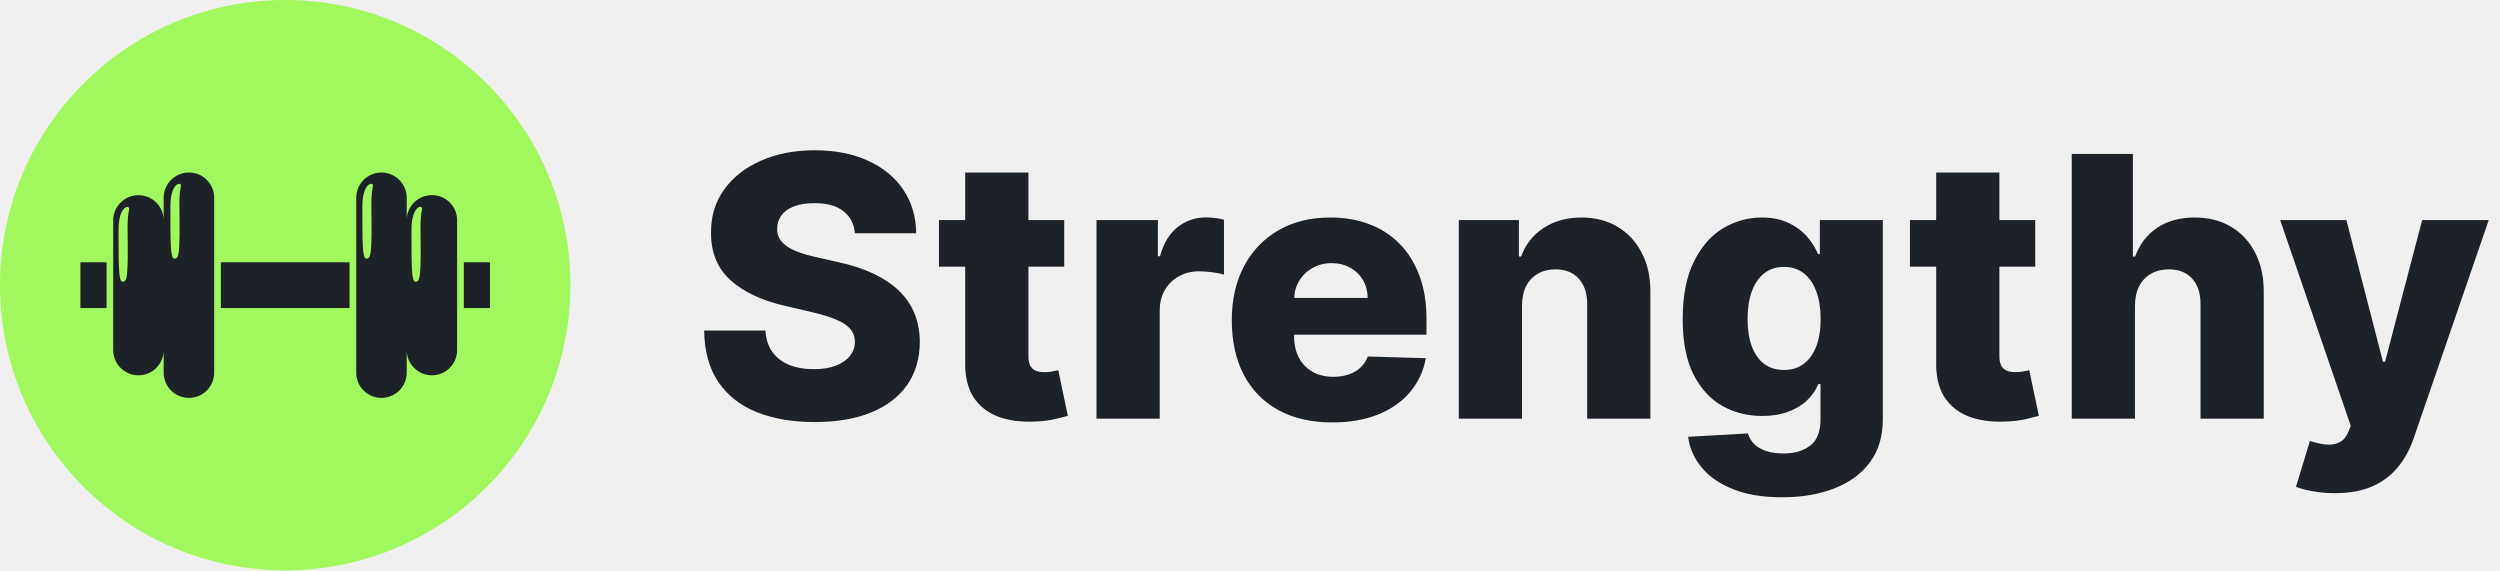
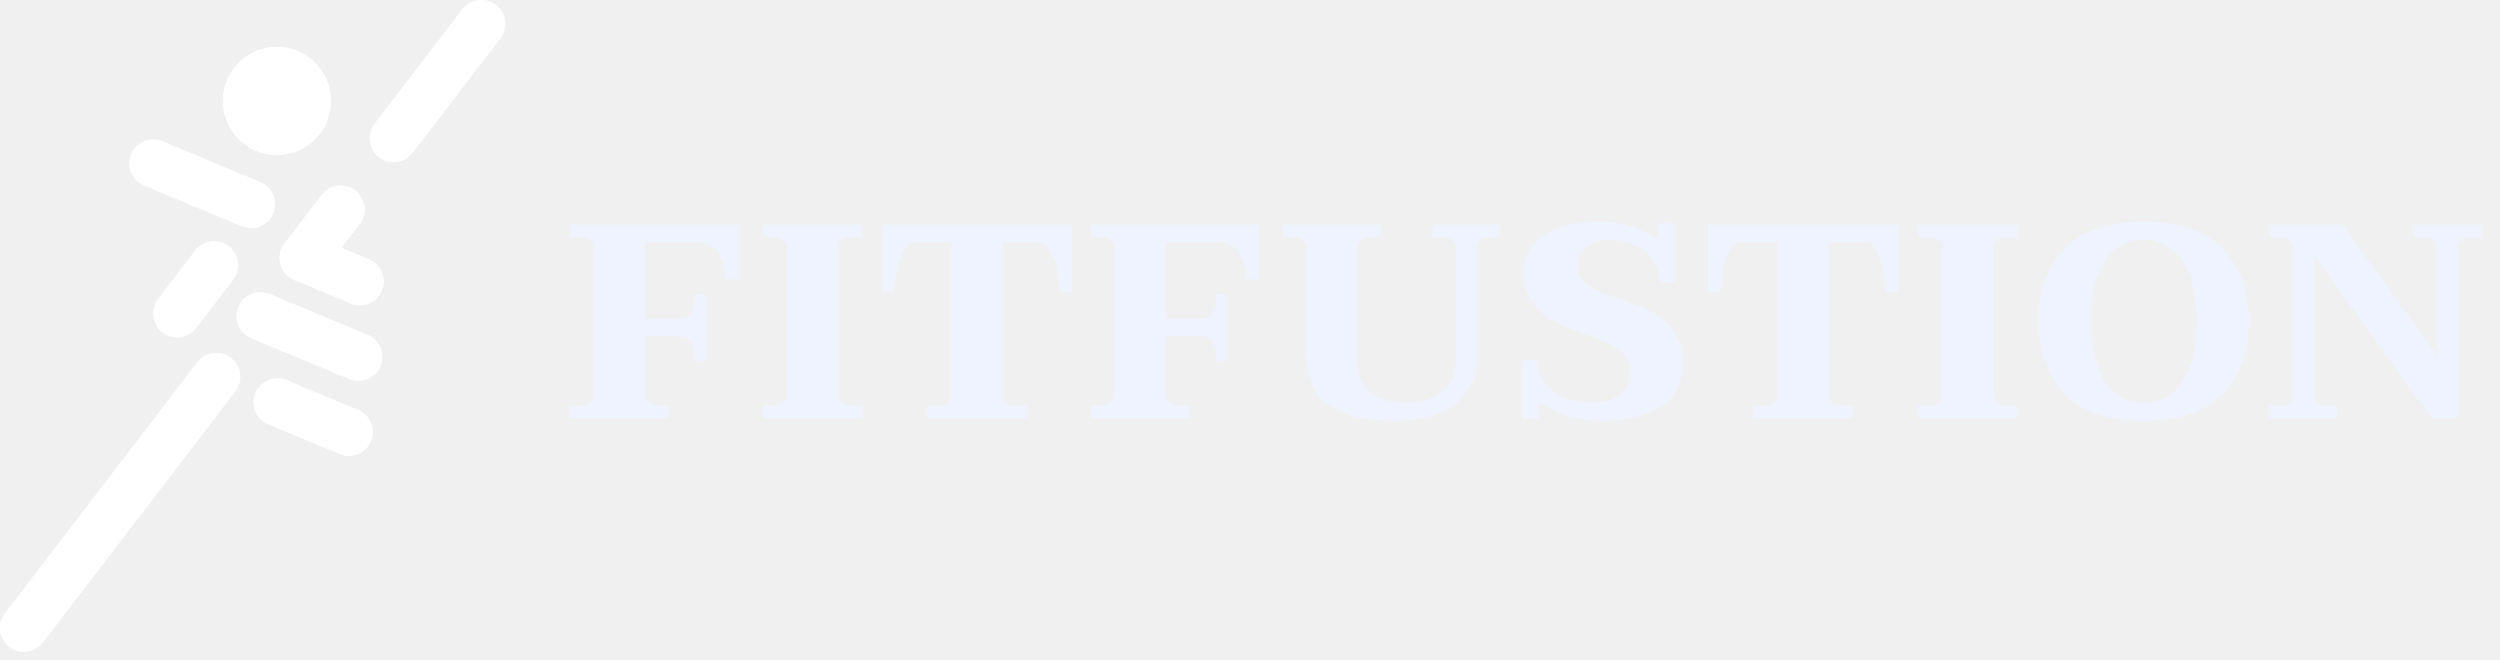
- <svg xmlns="http://www.w3.org/2000/svg" width="206" height="47" viewBox="0 0 206 47" fill="none">
-   <path d="M70.445 19.223C70.374 18.442 70.058 17.834 69.496 17.401C68.942 16.961 68.151 16.741 67.121 16.741C66.439 16.741 65.871 16.829 65.416 17.007C64.962 17.185 64.621 17.43 64.394 17.742C64.166 18.048 64.049 18.399 64.042 18.797C64.028 19.124 64.092 19.411 64.234 19.66C64.383 19.908 64.596 20.129 64.873 20.32C65.157 20.505 65.498 20.668 65.896 20.81C66.293 20.952 66.741 21.077 67.238 21.183L69.113 21.609C70.192 21.844 71.144 22.156 71.968 22.547C72.799 22.938 73.495 23.403 74.056 23.942C74.624 24.482 75.054 25.104 75.345 25.807C75.636 26.51 75.785 27.298 75.793 28.172C75.785 29.55 75.438 30.732 74.749 31.72C74.06 32.707 73.069 33.463 71.776 33.989C70.491 34.514 68.939 34.777 67.121 34.777C65.296 34.777 63.705 34.504 62.348 33.957C60.992 33.41 59.937 32.579 59.184 31.464C58.431 30.349 58.044 28.939 58.023 27.234H63.072C63.115 27.938 63.303 28.523 63.637 28.992C63.971 29.461 64.429 29.816 65.011 30.058C65.601 30.299 66.283 30.42 67.057 30.42C67.767 30.42 68.371 30.324 68.868 30.132C69.372 29.94 69.759 29.674 70.029 29.333C70.299 28.992 70.438 28.602 70.445 28.161C70.438 27.749 70.31 27.398 70.061 27.107C69.812 26.808 69.429 26.553 68.91 26.34C68.399 26.119 67.746 25.917 66.95 25.732L64.671 25.2C62.781 24.766 61.293 24.067 60.207 23.101C59.12 22.128 58.58 20.814 58.587 19.159C58.58 17.81 58.943 16.627 59.674 15.611C60.406 14.596 61.418 13.804 62.71 13.236C64.003 12.668 65.477 12.383 67.131 12.383C68.822 12.383 70.288 12.671 71.531 13.246C72.781 13.815 73.751 14.614 74.44 15.643C75.129 16.673 75.48 17.866 75.494 19.223H70.445ZM87.692 18.136V21.972H77.369V18.136H87.692ZM79.532 14.216H84.742V29.354C84.742 29.674 84.791 29.933 84.891 30.132C84.997 30.324 85.15 30.462 85.349 30.548C85.548 30.626 85.785 30.665 86.062 30.665C86.261 30.665 86.471 30.647 86.691 30.611C86.918 30.569 87.089 30.533 87.202 30.505L87.991 34.266C87.742 34.337 87.391 34.425 86.936 34.532C86.489 34.639 85.952 34.706 85.327 34.734C84.106 34.791 83.058 34.649 82.185 34.308C81.318 33.96 80.654 33.42 80.192 32.689C79.738 31.957 79.518 31.038 79.532 29.93V14.216ZM90.35 34.5V18.136H95.411V21.119H95.581C95.88 20.04 96.366 19.237 97.041 18.712C97.716 18.179 98.5 17.913 99.395 17.913C99.637 17.913 99.885 17.93 100.141 17.966C100.397 17.994 100.635 18.041 100.855 18.104V22.632C100.606 22.547 100.279 22.479 99.875 22.43C99.477 22.38 99.122 22.355 98.809 22.355C98.191 22.355 97.634 22.494 97.137 22.771C96.647 23.041 96.26 23.421 95.975 23.91C95.698 24.393 95.56 24.962 95.56 25.615V34.5H90.35ZM109.777 34.809C108.065 34.809 106.588 34.472 105.345 33.797C104.109 33.115 103.158 32.146 102.49 30.889C101.83 29.624 101.499 28.122 101.499 26.382C101.499 24.692 101.833 23.215 102.501 21.95C103.168 20.679 104.109 19.692 105.324 18.989C106.538 18.278 107.969 17.923 109.617 17.923C110.782 17.923 111.847 18.104 112.813 18.467C113.779 18.829 114.614 19.365 115.317 20.075C116.02 20.785 116.567 21.663 116.957 22.707C117.348 23.744 117.543 24.933 117.543 26.276V27.575H103.321V24.55H112.696C112.689 23.996 112.558 23.502 112.302 23.069C112.046 22.636 111.695 22.298 111.247 22.057C110.807 21.808 110.299 21.684 109.724 21.684C109.141 21.684 108.619 21.815 108.158 22.078C107.696 22.334 107.33 22.685 107.06 23.133C106.79 23.573 106.648 24.074 106.634 24.635V27.714C106.634 28.381 106.766 28.967 107.028 29.472C107.291 29.969 107.664 30.356 108.147 30.633C108.63 30.91 109.205 31.048 109.873 31.048C110.335 31.048 110.754 30.984 111.13 30.857C111.506 30.729 111.83 30.541 112.099 30.292C112.369 30.043 112.572 29.738 112.707 29.376L117.49 29.514C117.291 30.587 116.854 31.521 116.18 32.316C115.512 33.104 114.635 33.719 113.548 34.159C112.462 34.592 111.205 34.809 109.777 34.809ZM125.414 25.168V34.5H120.204V18.136H125.158V21.141H125.339C125.701 20.139 126.319 19.354 127.193 18.786C128.066 18.211 129.107 17.923 130.314 17.923C131.465 17.923 132.463 18.183 133.308 18.701C134.16 19.212 134.82 19.93 135.289 20.853C135.765 21.769 135.999 22.842 135.992 24.07V34.5H130.783V25.093C130.79 24.184 130.559 23.474 130.09 22.962C129.629 22.451 128.986 22.195 128.162 22.195C127.615 22.195 127.132 22.316 126.713 22.558C126.301 22.792 125.982 23.129 125.754 23.57C125.534 24.01 125.421 24.543 125.414 25.168ZM146.846 40.977C145.29 40.977 143.958 40.761 142.85 40.327C141.743 39.894 140.873 39.301 140.24 38.548C139.608 37.795 139.228 36.943 139.1 35.992L144.033 35.715C144.125 36.048 144.296 36.34 144.544 36.588C144.8 36.837 145.13 37.028 145.535 37.163C145.947 37.298 146.43 37.366 146.984 37.366C147.858 37.366 148.578 37.153 149.147 36.727C149.722 36.307 150.01 35.572 150.01 34.521V31.645H149.828C149.623 32.149 149.31 32.6 148.891 32.998C148.472 33.396 147.95 33.708 147.325 33.935C146.707 34.163 145.997 34.276 145.194 34.276C144.001 34.276 142.907 33.999 141.913 33.445C140.926 32.884 140.134 32.018 139.537 30.846C138.948 29.667 138.653 28.151 138.653 26.297C138.653 24.386 138.958 22.813 139.569 21.577C140.18 20.334 140.979 19.415 141.966 18.818C142.961 18.222 144.029 17.923 145.173 17.923C146.032 17.923 146.767 18.072 147.378 18.371C147.996 18.662 148.504 19.038 148.902 19.5C149.299 19.962 149.601 20.441 149.807 20.938H149.956V18.136H155.145V34.564C155.145 35.949 154.797 37.117 154.1 38.069C153.404 39.021 152.431 39.742 151.181 40.231C149.931 40.729 148.486 40.977 146.846 40.977ZM147.005 30.484C147.637 30.484 148.177 30.317 148.625 29.983C149.072 29.649 149.417 29.17 149.658 28.545C149.9 27.92 150.02 27.171 150.02 26.297C150.02 25.409 149.9 24.646 149.658 24.006C149.424 23.36 149.079 22.863 148.625 22.515C148.177 22.167 147.637 21.993 147.005 21.993C146.359 21.993 145.812 22.171 145.365 22.526C144.917 22.881 144.576 23.381 144.342 24.028C144.115 24.667 144.001 25.423 144.001 26.297C144.001 27.171 144.118 27.92 144.353 28.545C144.587 29.17 144.924 29.649 145.365 29.983C145.812 30.317 146.359 30.484 147.005 30.484ZM167.702 18.136V21.972H157.379V18.136H167.702ZM159.542 14.216H164.751V29.354C164.751 29.674 164.801 29.933 164.9 30.132C165.007 30.324 165.16 30.462 165.358 30.548C165.557 30.626 165.795 30.665 166.072 30.665C166.271 30.665 166.481 30.647 166.701 30.611C166.928 30.569 167.099 30.533 167.212 30.505L168.001 34.266C167.752 34.337 167.4 34.425 166.946 34.532C166.498 34.639 165.962 34.706 165.337 34.734C164.116 34.791 163.068 34.649 162.194 34.308C161.328 33.96 160.664 33.42 160.202 32.689C159.748 31.957 159.528 31.038 159.542 29.93V14.216ZM175.921 25.168V34.5H170.712V12.682H175.751V21.141H175.932C176.301 20.132 176.905 19.344 177.743 18.776C178.588 18.207 179.622 17.923 180.843 17.923C181.994 17.923 182.995 18.179 183.847 18.69C184.7 19.195 185.36 19.908 185.829 20.832C186.305 21.755 186.539 22.834 186.532 24.07V34.5H181.323V25.093C181.33 24.184 181.102 23.474 180.641 22.962C180.179 22.451 179.529 22.195 178.691 22.195C178.144 22.195 177.661 22.316 177.242 22.558C176.83 22.792 176.507 23.129 176.273 23.57C176.046 24.01 175.928 24.543 175.921 25.168ZM192.384 40.636C191.759 40.636 191.169 40.587 190.615 40.487C190.061 40.395 189.585 40.271 189.188 40.114L190.338 36.332C190.849 36.503 191.311 36.602 191.723 36.631C192.142 36.659 192.501 36.592 192.799 36.428C193.104 36.272 193.339 35.992 193.502 35.587L193.705 35.097L187.888 18.136H193.342L196.357 29.812H196.528L199.585 18.136H205.072L198.903 36.066C198.605 36.961 198.183 37.749 197.636 38.431C197.096 39.12 196.396 39.66 195.537 40.05C194.685 40.441 193.634 40.636 192.384 40.636Z" fill="#1D2229" />
-   <circle cx="23.5" cy="23.5" r="23.5" fill="#A1F75E" />
-   <path d="M15.569 14.215C14.421 14.215 13.487 15.149 13.487 16.297V18.159C13.487 17.01 12.559 16.082 11.41 16.082C10.262 16.082 9.328 17.01 9.328 18.159V28.848C9.328 29.996 10.262 30.924 11.41 30.924C12.559 30.924 13.487 29.99 13.487 28.848V30.709C13.487 31.858 14.421 32.785 15.569 32.785C16.718 32.785 17.646 31.858 17.646 30.709V16.297C17.652 15.149 16.718 14.215 15.569 14.215ZM10.514 18.945C10.575 22.969 10.464 23.214 10.096 23.214C9.77 23.214 9.77 21.986 9.77 18.945C9.77 17.25 10.397 16.961 10.569 17.065C10.778 17.2 10.489 17.25 10.514 18.945ZM14.783 17.041C14.844 21.064 14.74 21.31 14.365 21.31C14.04 21.31 14.04 20.081 14.04 17.041C14.04 15.345 14.666 15.056 14.838 15.161C15.041 15.29 14.758 15.339 14.783 17.041Z" fill="#1D2229" />
-   <path d="M18.198 21.611V25.383H28.801V21.611H18.198Z" fill="#1D2229" />
-   <path d="M8.781 21.611H6.625V25.383H8.781V21.611Z" fill="#1D2229" />
-   <path d="M40.375 21.611H38.219V25.383H40.375V21.611Z" fill="#1D2229" />
-   <path d="M35.59 16.076C34.441 16.076 33.513 17.004 33.513 18.152V16.297C33.513 15.149 32.579 14.215 31.431 14.215C30.282 14.215 29.354 15.149 29.354 16.297V30.709C29.354 31.858 30.282 32.785 31.431 32.785C32.579 32.785 33.513 31.858 33.513 30.709V28.848C33.513 29.996 34.447 30.924 35.59 30.924C36.738 30.924 37.666 29.99 37.666 28.848V18.152C37.672 17.004 36.738 16.076 35.59 16.076ZM30.601 17.041C30.663 21.064 30.552 21.31 30.184 21.31C29.858 21.31 29.858 20.081 29.858 17.041C29.858 15.345 30.485 15.056 30.657 15.161C30.866 15.29 30.577 15.339 30.601 17.041ZM34.65 18.945C34.711 22.969 34.6 23.214 34.232 23.214C33.906 23.214 33.906 21.986 33.906 18.945C33.906 17.25 34.533 16.961 34.705 17.065C34.908 17.2 34.625 17.25 34.65 18.945Z" fill="#1D2229" />
+ <svg xmlns="http://www.w3.org/2000/svg" width="163" height="43" viewBox="0 0 163 43" fill="none">
+   <path fill-rule="evenodd" clip-rule="evenodd" d="M18.056 10.102C20 10.102 21.581 8.517 21.581 6.577C21.581 4.637 19.996 3.057 18.056 3.057C16.112 3.057 14.531 4.637 14.531 6.577C14.531 8.521 16.112 10.102 18.056 10.102Z" fill="white" />
+   <path d="M22.749 29.724C22.55 29.724 22.347 29.685 22.151 29.603L17.491 27.663C16.699 27.332 16.324 26.422 16.652 25.63C16.984 24.837 17.893 24.463 18.686 24.791L23.346 26.73C24.138 27.062 24.513 27.972 24.185 28.764C23.935 29.365 23.358 29.724 22.749 29.724Z" fill="white" />
+   <path d="M23.369 24.829C23.169 24.829 22.966 24.79 22.771 24.708L16.386 22.05C15.593 21.718 15.219 20.809 15.546 20.017C15.878 19.224 16.788 18.849 17.58 19.177L23.966 21.835C24.758 22.167 25.133 23.077 24.805 23.869C24.559 24.47 23.977 24.829 23.369 24.829Z" fill="white" />
+   <path d="M23.466 19.904C23.267 19.904 23.064 19.865 22.869 19.783L19.196 18.253C18.404 17.921 18.029 17.012 18.357 16.22C18.689 15.427 19.598 15.053 20.39 15.38L24.064 16.91C24.856 17.242 25.231 18.152 24.903 18.944C24.653 19.545 24.075 19.904 23.466 19.904Z" fill="white" />
+   <path d="M1.555 42.5C1.223 42.5 0.891 42.395 0.61 42.18C-0.073 41.657 -0.202 40.681 0.321 39.998L12.87 23.624C13.393 22.941 14.369 22.812 15.052 23.335C15.735 23.858 15.864 24.834 15.341 25.517L2.792 41.891C2.484 42.289 2.019 42.5 1.555 42.5Z" fill="white" />
+   <path d="M19.789 18.373C19.457 18.373 19.126 18.268 18.845 18.053C18.162 17.53 18.033 16.555 18.556 15.871L20.976 12.714C21.499 12.031 22.475 11.902 23.158 12.425C23.841 12.948 23.97 13.924 23.447 14.607L21.026 17.765C20.722 18.167 20.258 18.373 19.789 18.373Z" fill="white" />
+   <path d="M16.374 14.872C16.175 14.872 15.972 14.833 15.777 14.751L9.395 12.089C8.603 11.757 8.228 10.848 8.556 10.056C8.888 9.263 9.797 8.888 10.59 9.216L16.972 11.878C17.764 12.21 18.139 13.12 17.811 13.912C17.561 14.513 16.983 14.872 16.374 14.872Z" fill="white" />
+   <path d="M25.662 10.571C25.33 10.571 24.999 10.466 24.718 10.251C24.035 9.728 23.906 8.752 24.429 8.069L30.147 0.61C30.67 -0.073 31.646 -0.202 32.329 0.321C33.012 0.844 33.141 1.82 32.618 2.503L26.899 9.962C26.591 10.364 26.131 10.571 25.662 10.571Z" fill="white" />
+   <path d="M11.547 21.997C11.215 21.997 10.883 21.891 10.602 21.676C9.919 21.153 9.791 20.178 10.314 19.494L12.73 16.337C13.253 15.654 14.229 15.525 14.912 16.048C15.595 16.571 15.723 17.547 15.2 18.23L12.784 21.388C12.48 21.786 12.015 21.997 11.547 21.997Z" fill="white" />
+   <path fill-rule="evenodd" clip-rule="evenodd" d="M18.056 10.102C20 10.102 21.581 8.517 21.581 6.577C21.581 4.637 19.996 3.057 18.056 3.057C16.112 3.057 14.531 4.637 14.531 6.577C14.531 8.521 16.112 10.102 18.056 10.102Z" fill="white" />
+   <path d="M22.747 29.724C22.548 29.724 22.345 29.685 22.15 29.603L17.489 27.663C16.697 27.332 16.322 26.422 16.65 25.63C16.982 24.837 17.891 24.463 18.683 24.791L23.344 26.73C24.136 27.062 24.511 27.972 24.183 28.764C23.933 29.365 23.356 29.724 22.747 29.724Z" fill="white" />
+   <path d="M23.369 24.829C23.169 24.829 22.966 24.79 22.771 24.708L16.386 22.05C15.593 21.718 15.219 20.809 15.546 20.017C15.878 19.224 16.788 18.849 17.58 19.177L23.966 21.835C24.758 22.167 25.133 23.077 24.805 23.869C24.559 24.47 23.977 24.829 23.369 24.829Z" fill="white" />
+   <path d="M23.464 19.904C23.265 19.904 23.062 19.865 22.867 19.783L19.194 18.253C18.402 17.921 18.027 17.012 18.355 16.22C18.687 15.427 19.596 15.053 20.389 15.38L24.061 16.91C24.854 17.242 25.229 18.152 24.901 18.944C24.651 19.545 24.073 19.904 23.464 19.904Z" fill="white" />
+   <path d="M1.555 42.5C1.223 42.5 0.891 42.395 0.61 42.18C-0.073 41.657 -0.202 40.681 0.321 39.998L12.87 23.624C13.393 22.941 14.369 22.812 15.052 23.335C15.735 23.858 15.864 24.834 15.341 25.517L2.792 41.891C2.484 42.289 2.019 42.5 1.555 42.5Z" fill="white" />
+   <path d="M19.787 18.373C19.455 18.373 19.124 18.268 18.843 18.053C18.16 17.53 18.031 16.555 18.554 15.871L20.974 12.714C21.497 12.031 22.473 11.902 23.156 12.425C23.839 12.948 23.968 13.924 23.445 14.607L21.024 17.765C20.72 18.167 20.256 18.373 19.787 18.373Z" fill="white" />
+   <path d="M16.372 14.872C16.173 14.872 15.97 14.833 15.775 14.751L9.393 12.089C8.601 11.757 8.226 10.848 8.554 10.056C8.886 9.263 9.795 8.888 10.588 9.216L16.97 11.878C17.762 12.21 18.137 13.12 17.809 13.912C17.559 14.513 16.981 14.872 16.372 14.872Z" fill="white" />
+   <path d="M25.662 10.571C25.33 10.571 24.999 10.466 24.718 10.251C24.035 9.728 23.906 8.752 24.429 8.069L30.147 0.61C30.67 -0.073 31.646 -0.202 32.329 0.321C33.012 0.844 33.141 1.82 32.618 2.503L26.899 9.962C26.591 10.364 26.131 10.571 25.662 10.571Z" fill="white" />
+   <path d="M11.547 21.997C11.215 21.997 10.883 21.891 10.602 21.676C9.919 21.153 9.791 20.178 10.314 19.494L12.73 16.337C13.253 15.654 14.229 15.525 14.912 16.048C15.595 16.571 15.723 17.547 15.2 18.23L12.784 21.388C12.48 21.786 12.015 21.997 11.547 21.997Z" fill="white" />
+   <path d="M48.172 14.65V18.214H47.361C47.289 17.602 47.121 17.044 46.858 16.54C46.605 16.036 46.114 15.784 45.382 15.784H42.051V20.806H44.392C44.752 20.806 44.992 20.668 45.111 20.392C45.243 20.116 45.334 19.72 45.382 19.204H46.029V23.524H45.382C45.334 23.008 45.243 22.612 45.111 22.336C44.992 22.06 44.752 21.922 44.392 21.922H42.051V25.756C42.051 26.224 42.382 26.458 43.041 26.458H43.599V27.25H37.156V26.458H37.714C38.373 26.458 38.703 26.224 38.703 25.756V16.144C38.703 15.676 38.373 15.442 37.714 15.442H37.156V14.65H48.172ZM49.774 26.458H50.332C50.992 26.458 51.322 26.224 51.322 25.756V16.144C51.322 15.676 50.992 15.442 50.332 15.442H49.774V14.65H56.218V15.442H55.66C55 15.442 54.67 15.676 54.67 16.144V25.756C54.67 26.224 55 26.458 55.66 26.458H56.218V27.25H49.774V26.458ZM60.476 26.458H61.034C61.382 26.458 61.634 26.404 61.79 26.296C61.946 26.176 62.024 25.996 62.024 25.756V15.784H59.72C59.372 15.784 59.09 15.994 58.874 16.414C58.67 16.822 58.526 17.278 58.442 17.782C58.358 18.286 58.316 18.694 58.316 19.006H57.506V14.65H69.908V19.006H69.098C69.086 18.682 69.038 18.268 68.954 17.764C68.87 17.26 68.72 16.804 68.504 16.396C68.3 15.988 68.03 15.784 67.694 15.784H65.372V25.756C65.372 26.224 65.702 26.458 66.362 26.458H66.938V27.25H60.476V26.458ZM82.118 14.65V18.214H81.308C81.236 17.602 81.068 17.044 80.804 16.54C80.552 16.036 80.06 15.784 79.328 15.784H75.998V20.806H78.338C78.698 20.806 78.938 20.668 79.058 20.392C79.19 20.116 79.28 19.72 79.328 19.204H79.976V23.524H79.328C79.28 23.008 79.19 22.612 79.058 22.336C78.938 22.06 78.698 21.922 78.338 21.922H75.998V25.756C75.998 26.224 76.328 26.458 76.988 26.458H77.546V27.25H71.102V26.458H71.66C72.32 26.458 72.65 26.224 72.65 25.756V16.144C72.65 15.676 72.32 15.442 71.66 15.442H71.102V14.65H82.118ZM90.866 27.43C89.018 27.43 87.602 27.088 86.618 26.404C85.646 25.72 85.16 24.67 85.16 23.254V16.144C85.16 15.676 84.836 15.442 84.188 15.442H83.648V14.65H90.02V15.442H89.48C88.832 15.442 88.508 15.676 88.508 16.144V23.506C88.508 24.49 88.802 25.198 89.39 25.63C89.99 26.05 90.746 26.26 91.658 26.26C92.558 26.26 93.326 26.044 93.962 25.612C94.598 25.168 94.916 24.466 94.916 23.506V16.144C94.916 15.676 94.592 15.442 93.944 15.442H93.404V14.65H97.778V15.442H97.22C96.572 15.442 96.248 15.676 96.248 16.144V23.254C96.248 24.61 95.786 25.648 94.862 26.368C93.938 27.076 92.606 27.43 90.866 27.43ZM104.502 27.43C103.554 27.43 102.81 27.34 102.27 27.16C101.73 26.98 101.184 26.728 100.632 26.404C100.56 26.368 100.488 26.35 100.416 26.35C100.392 26.35 100.362 26.368 100.326 26.404C100.302 26.428 100.29 26.464 100.29 26.512V27.322H99.228V23.488H100.164C100.284 24.436 100.686 25.138 101.37 25.594C102.066 26.038 102.84 26.26 103.692 26.26C104.46 26.26 105.084 26.104 105.564 25.792C106.056 25.48 106.302 24.97 106.302 24.262C106.302 23.818 106.17 23.452 105.906 23.164C105.654 22.864 105.336 22.624 104.952 22.444C104.568 22.252 104.034 22.036 103.35 21.796C102.486 21.472 101.79 21.178 101.262 20.914C100.746 20.638 100.302 20.248 99.93 19.744C99.558 19.24 99.372 18.598 99.372 17.818C99.372 16.714 99.798 15.88 100.65 15.316C101.514 14.752 102.696 14.47 104.196 14.47C105.024 14.47 105.69 14.548 106.194 14.704C106.71 14.848 107.19 15.064 107.634 15.352C107.658 15.364 107.706 15.394 107.778 15.442C107.85 15.49 107.916 15.514 107.976 15.514C108.06 15.514 108.102 15.436 108.102 15.28V14.56H109.182V18.394H108.246C108.126 17.446 107.76 16.75 107.148 16.306C106.536 15.862 105.816 15.64 104.988 15.64C104.436 15.64 103.932 15.778 103.476 16.054C103.02 16.33 102.792 16.732 102.792 17.26C102.792 17.656 102.912 17.986 103.152 18.25C103.392 18.514 103.692 18.73 104.052 18.898C104.412 19.066 104.916 19.258 105.564 19.474C106.44 19.774 107.154 20.062 107.706 20.338C108.258 20.614 108.726 21.022 109.11 21.562C109.506 22.102 109.704 22.81 109.704 23.686C109.704 24.97 109.224 25.918 108.264 26.53C107.316 27.13 106.062 27.43 104.502 27.43ZM114.333 26.458H114.891C115.239 26.458 115.491 26.404 115.647 26.296C115.803 26.176 115.881 25.996 115.881 25.756V15.784H113.577C113.229 15.784 112.947 15.994 112.731 16.414C112.527 16.822 112.383 17.278 112.299 17.782C112.215 18.286 112.173 18.694 112.173 19.006H111.363V14.65H123.765V19.006H122.955C122.943 18.682 122.895 18.268 122.811 17.764C122.727 17.26 122.577 16.804 122.361 16.396C122.157 15.988 121.887 15.784 121.551 15.784H119.229V25.756C119.229 26.224 119.559 26.458 120.219 26.458H120.795V27.25H114.333V26.458ZM125.067 26.458H125.625C126.285 26.458 126.615 26.224 126.615 25.756V16.144C126.615 15.676 126.285 15.442 125.625 15.442H125.067V14.65H131.511V15.442H130.953C130.293 15.442 129.963 15.676 129.963 16.144V25.756C129.963 26.224 130.293 26.458 130.953 26.458H131.511V27.25H125.067V26.458ZM139.765 27.43C137.473 27.43 135.757 26.854 134.617 25.702C133.489 24.55 132.925 22.966 132.925 20.95C132.925 18.946 133.489 17.368 134.617 16.216C135.757 15.052 137.473 14.47 139.765 14.47C142.069 14.47 143.785 15.052 144.913 16.216C146.053 17.368 146.623 18.946 146.623 20.95C146.623 22.966 146.053 24.55 144.913 25.702C143.785 26.854 142.069 27.43 139.765 27.43ZM139.747 26.242C140.863 26.242 141.721 25.78 142.321 24.856C142.921 23.932 143.221 22.63 143.221 20.95C143.221 19.27 142.915 17.962 142.303 17.026C141.703 16.09 140.851 15.622 139.747 15.622C138.655 15.622 137.809 16.09 137.209 17.026C136.621 17.962 136.327 19.27 136.327 20.95C136.327 22.63 136.621 23.932 137.209 24.856C137.809 25.78 138.655 26.242 139.747 26.242ZM147.941 26.458H148.517C149.177 26.458 149.507 26.224 149.507 25.756V16.144C149.507 15.676 149.177 15.442 148.517 15.442H147.941V14.65H152.729L158.903 23.182V16.144C158.903 15.676 158.573 15.442 157.913 15.442H157.337V14.65H161.783V15.442H161.207C160.871 15.442 160.625 15.502 160.469 15.622C160.313 15.73 160.235 15.904 160.235 16.144V27.25H158.525L150.839 16.576V25.756C150.839 25.996 150.917 26.176 151.073 26.296C151.229 26.404 151.475 26.458 151.811 26.458H152.387V27.25H147.941V26.458Z" fill="#EFF3FF" />
</svg>
